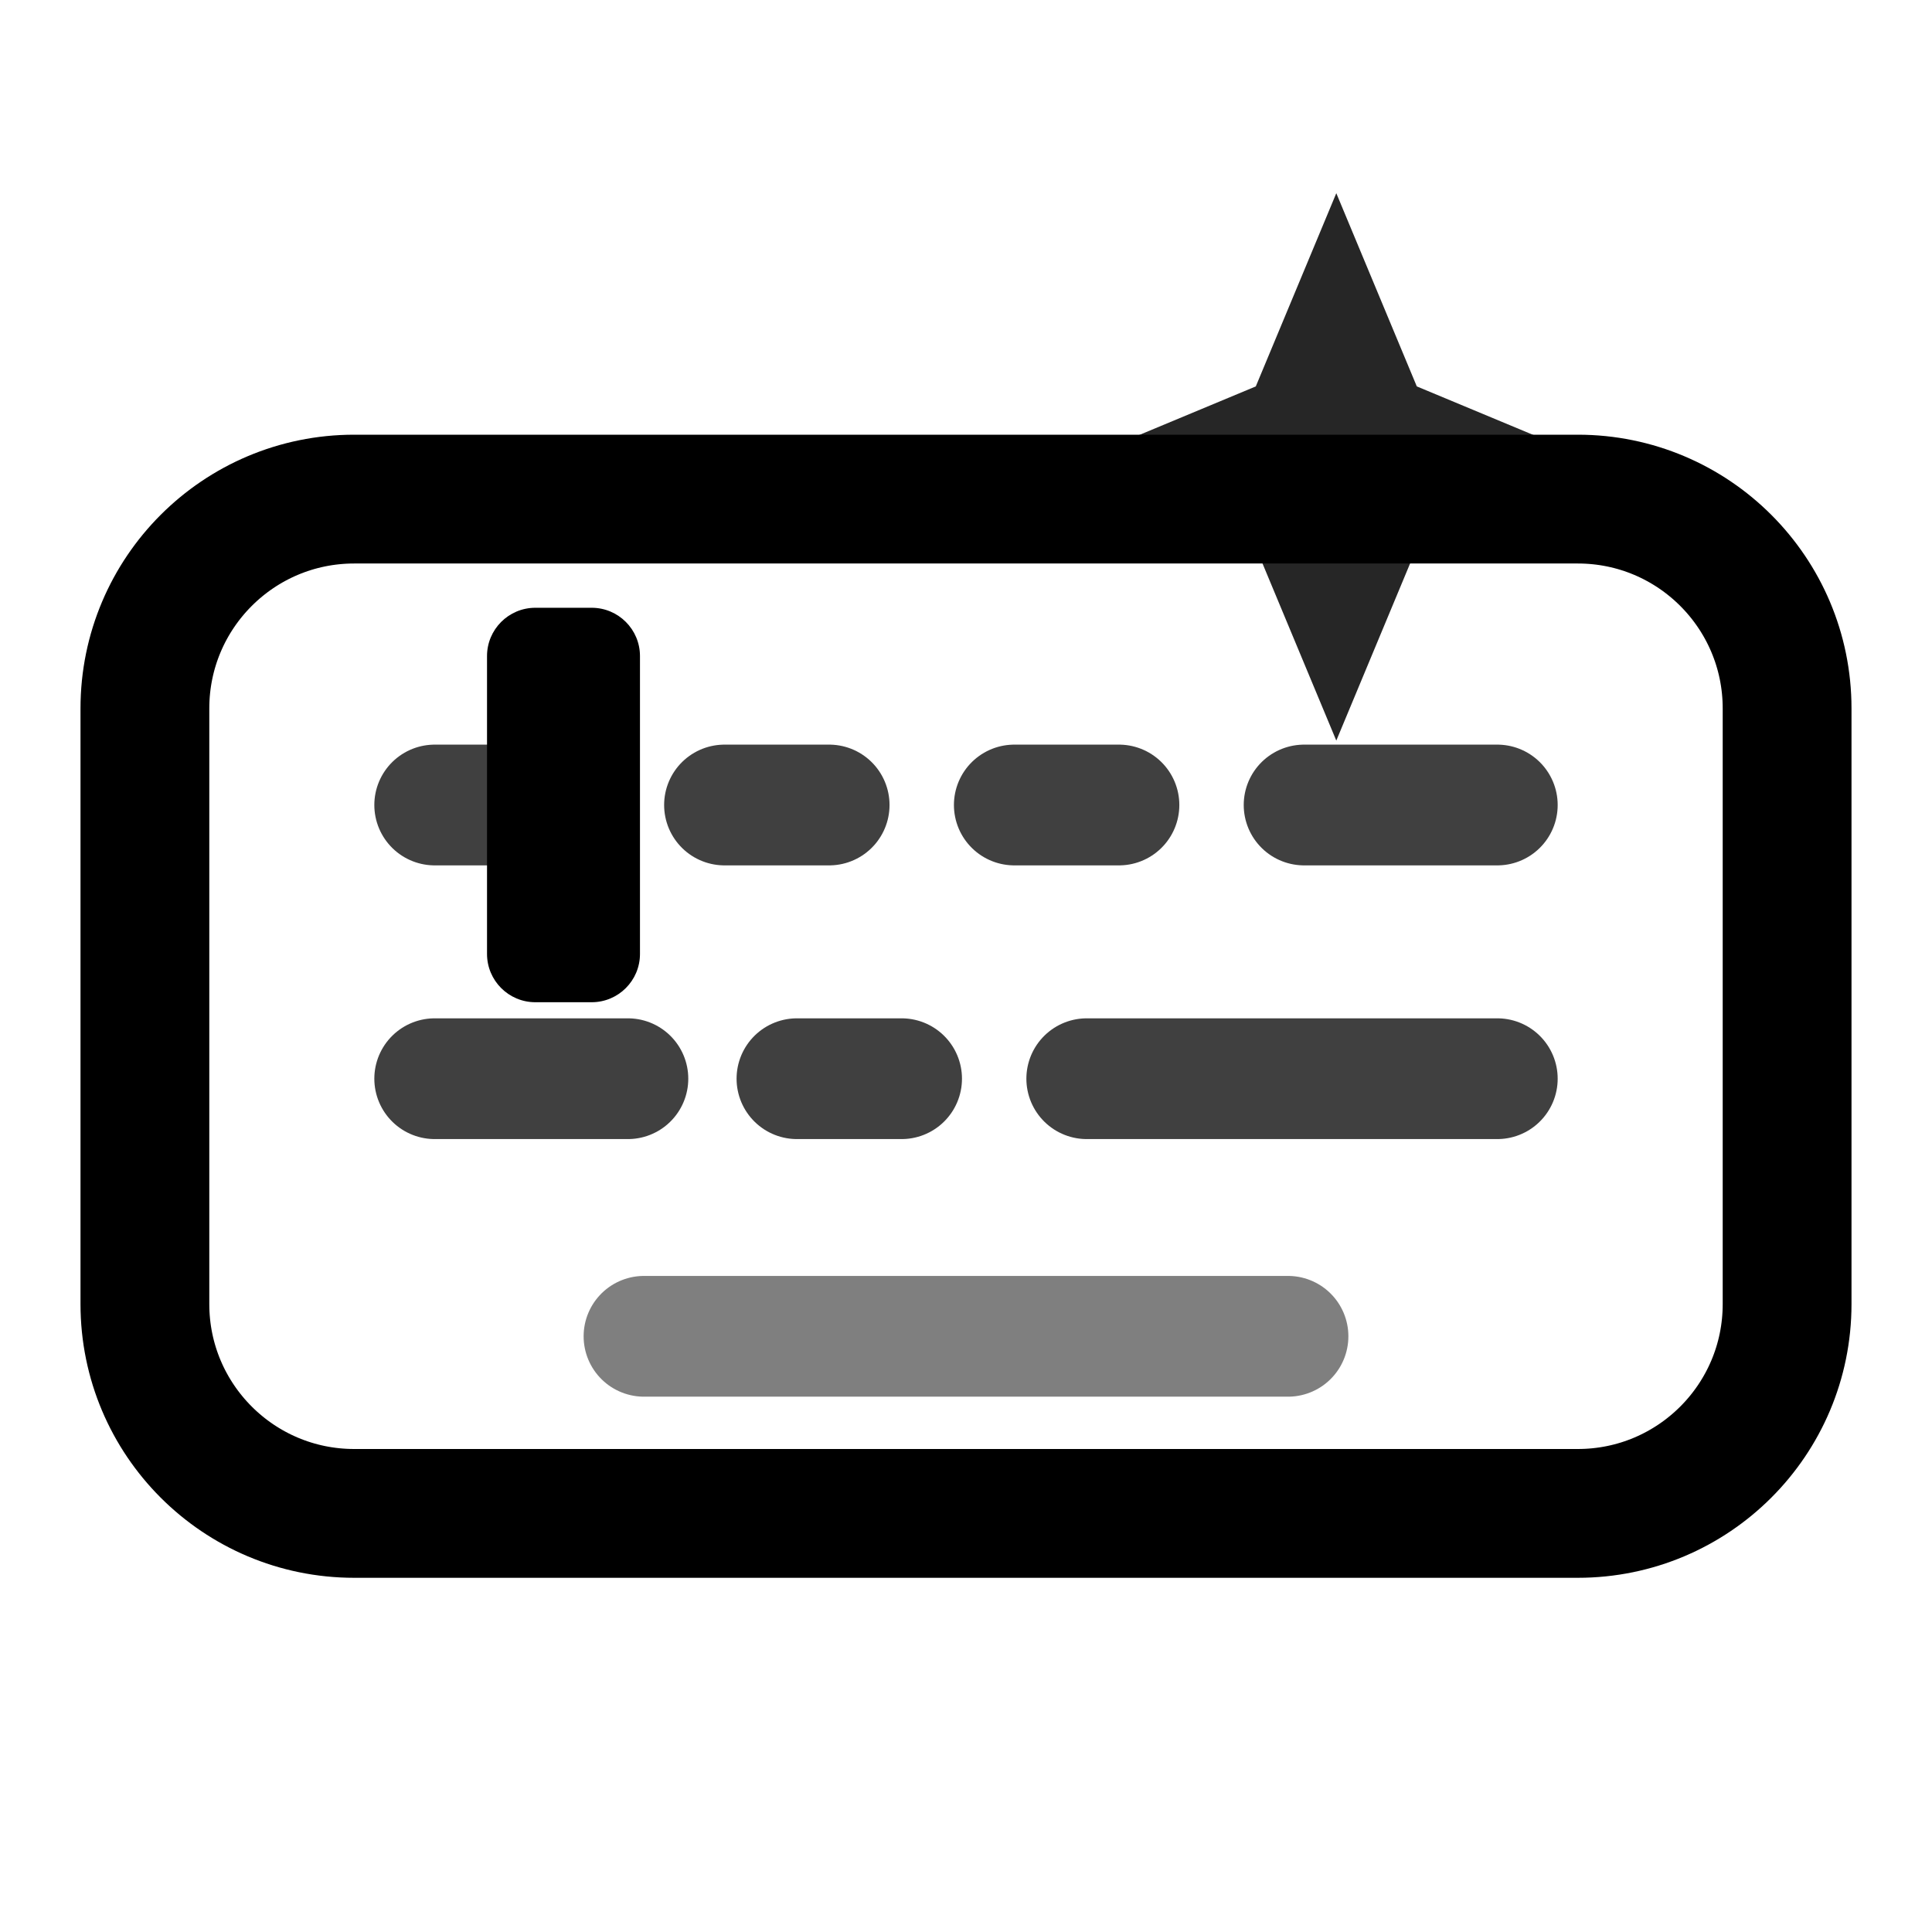
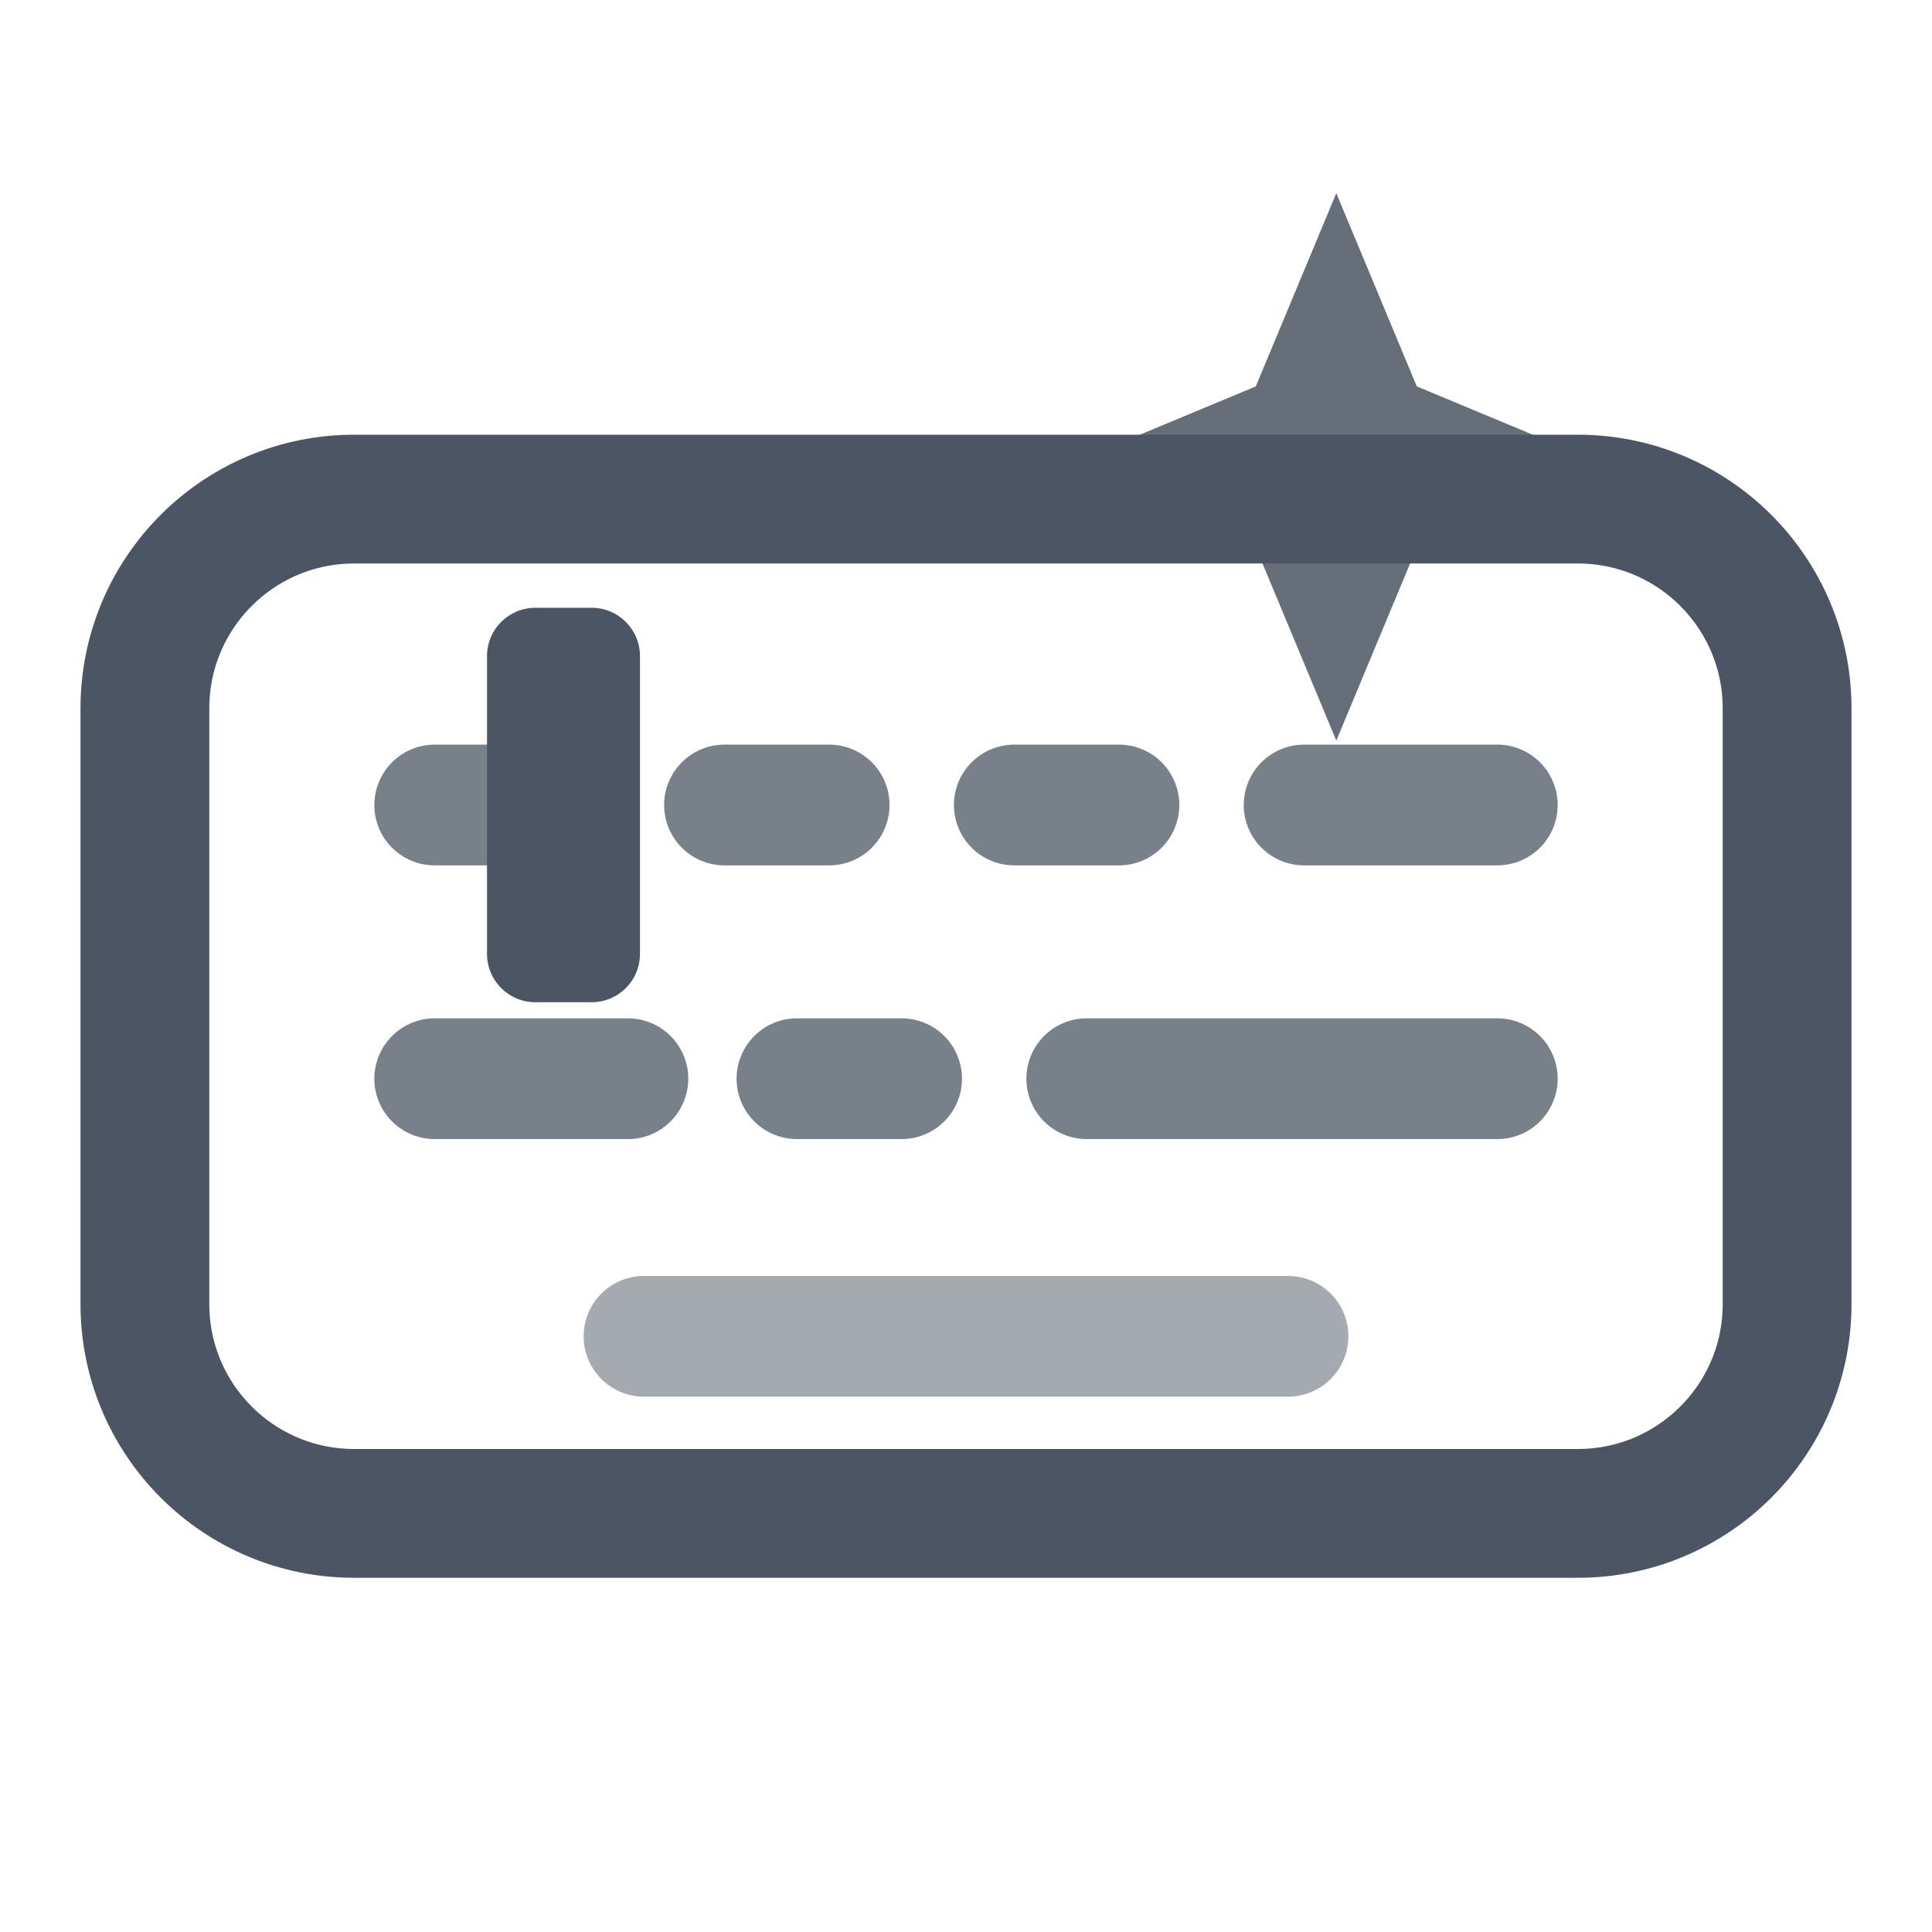
<svg xmlns="http://www.w3.org/2000/svg" viewBox="0 0 24 24" width="24" height="24" role="img" aria-label="打字练习">
-   <rect x="1.8" y="6.2" width="20.4" height="12.6" rx="2.6" fill="none" stroke="currentColor" stroke-width="1.6" />
-   <path d="M5.4 10h1.3M9 10h1.3M12.6 10h1.3M16.2 10h2.4M5.4 13.4h2.4M9.9 13.4h1.3M13.5 13.4h5.1" fill="none" stroke="currentColor" stroke-width="1.5" stroke-linecap="round" opacity="0.75" />
-   <path d="M8 16.6h8" fill="none" stroke="currentColor" stroke-width="1.5" stroke-linecap="round" opacity="0.5" />
-   <rect x="6.05" y="7.55" width="1.9" height="4.9" rx="0.6" fill="currentColor" />
-   <path d="M16.6 2.4l1 2.4 2.4 1-2.4 1-1 2.4-1-2.4-2.4-1 2.4-1z" fill="currentColor" opacity="0.85" />
+   <rect x="1.8" y="6.2" width="20.4" height="12.6" rx="2.6" fill="none" stroke="#4b5563" stroke-width="1.6" />
+   <path d="M5.4 10h1.3M9 10h1.3M12.6 10h1.3M16.2 10h2.4M5.4 13.4h2.4M9.9 13.4h1.3M13.5 13.4h5.1" fill="none" stroke="#4b5563" stroke-width="1.5" stroke-linecap="round" opacity="0.75" />
+   <path d="M8 16.6h8" fill="none" stroke="#4b5563" stroke-width="1.5" stroke-linecap="round" opacity="0.5" />
+   <rect x="6.05" y="7.55" width="1.9" height="4.9" rx="0.6" fill="#4b5563" />
+   <path d="M16.6 2.4l1 2.4 2.4 1-2.4 1-1 2.4-1-2.4-2.4-1 2.4-1z" fill="#4b5563" opacity="0.85" />
</svg>
